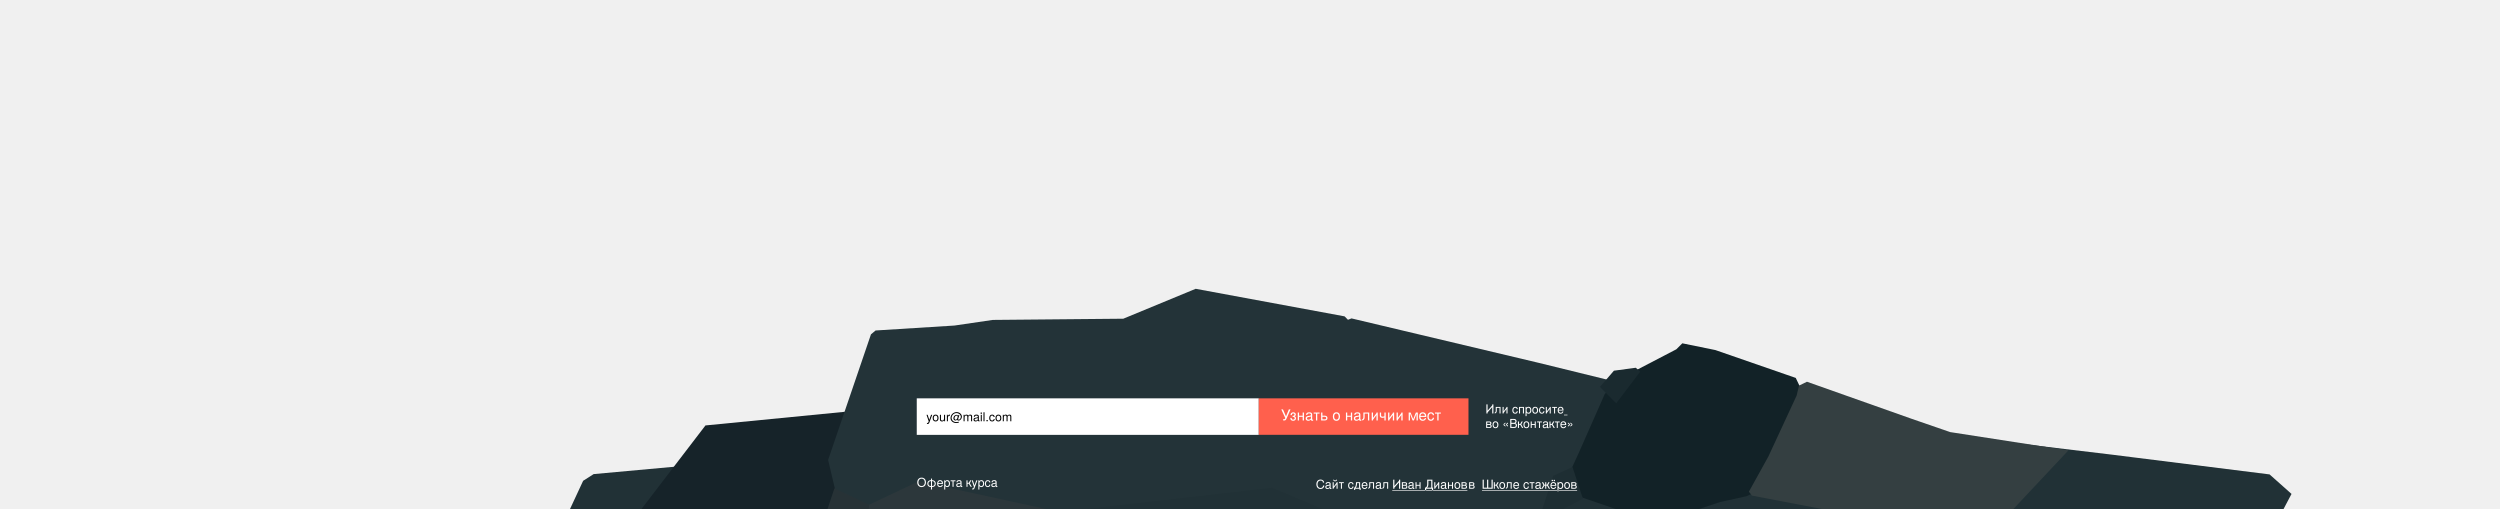
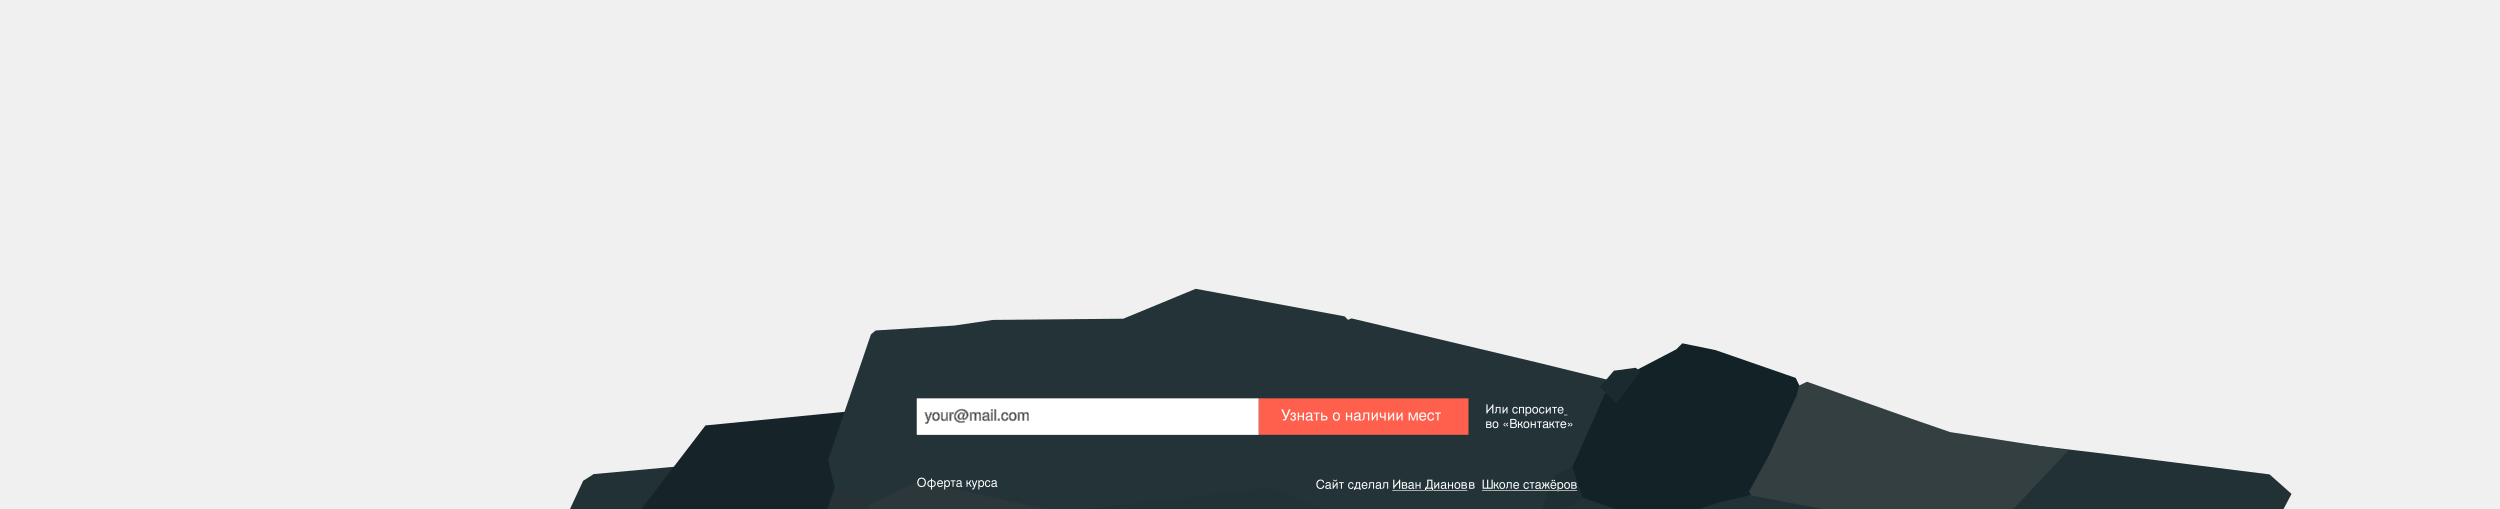
<svg xmlns="http://www.w3.org/2000/svg" width="3000px" height="610px" viewBox="0 0 3000 610" version="1.1">
  <defs />
  <g id="Page-1" stroke="none" stroke-width="1" fill="none" fill-rule="evenodd">
    <g id="site" transform="translate(0, -3616)">
      <g id="FooterStone" transform="translate(0, 3616)">
        <g transform="translate(561, 277)">
          <g id="stone" transform="translate(1103.344, 376.7971) rotate(-3) translate(-1103.344, -376.7971) translate(15.84436, 57.29706)">
            <path d="M823.379,165.76 L464.372,166.216 L358.647,176.514 L141.289,184.904 L128.265,192.284 L0,434.091 L24.75,518.506 L118.912,562.012 L627.423,538.263 L1218.141,494.112 L1692.182,638.739 L1737.925,617.937 L1859.254,576.943 L1896.678,572.667 L1967.656,546.423 L2087.597,461.327 L2174.69,315.305 L2149.608,290.536 L1961.86,256.945 L1450.922,168.47 L1441.063,171.103 L1432.015,164.417 L1024.856,109.076 L823.379,165.76 Z" id="Fill-1" fill="#213136" />
            <path d="M155.085,278.228 L278.33,133.624 L451.67,125.777 L493.043,282.71 L399.596,331.93 L321.843,330.503 L308.29,324.797 L155.085,278.228 Z" id="Fill-2" fill="#162329" />
            <path d="M423.155,182.679 L482.382,34.852 L488.16,30.52 L583.02,29.556 L629.246,25.223 L785.74,31.963 L874.34,0.664 L1051.057,43.038 L1054.91,47.373 L1059.243,45.928 L1280.743,110.933 L1362.12,135.49 L1372.713,151.381 L1332.747,240.462 L1279.298,291.022 L1247.999,305.949 L1231.628,307.875 L1178.179,330.988 L1157.955,343.026 L953.309,243.833 L695.214,259.723 L473.233,264.538 L432.785,235.647 L423.155,182.679 Z" id="Fill-3" fill="#233338" />
            <path d="M387.798,331.615 L451.49,246.334 L530.293,213.949 L698.158,259.828 L705.713,329.996 L680.885,358.063 L681.424,364.54 L664.692,404.482 L620.433,398.005 L494.13,393.147 L486.034,385.59 L405.07,347.268 L387.798,331.615 Z" id="Fill-4" fill="#2C373B" />
            <path d="M428.909,278.16 L413.838,255.553 L428.909,217.122 L469.601,238.975 L466.21,258.568 L458.674,273.262 L428.909,278.16 Z" id="Fill-6" fill="#273236" />
            <path d="M1311.321,243.873 L1323.755,220.136 L1358.041,152.316 L1386.3,130.84 L1446.584,103.335 L1454.119,96.553 L1493.304,106.726 L1587.875,145.157 L1595.787,164.373 L1533.996,278.536 L1521.562,283.811 L1489.536,289.086 L1453.743,298.882 L1419.456,313.2 L1311.321,269.871 L1311.321,243.873 Z" id="Fill-9" fill="#122227" />
            <path d="M1527.967,283.435 L1524.576,278.537 L1550.197,237.468 L1587.874,166.257 L1591.265,154.577 L1601.062,150.433 L1723.891,201.298 L1769.481,219.76 L1910.019,249.148 L1835.794,320.359 L1697.893,325.257 L1527.967,283.435 Z" id="Fill-10" fill="#343F41" />
            <path d="M1352.609,143.611 L1370.442,125.064 L1396.836,122.924 L1401.829,127.918 L1371.156,164.298 L1352.609,143.611 Z" id="Fill-344" fill="#1A2A2F" />
            <path d="M1272.889,294.361 L1290.974,247.264 L1314.711,237.844 L1325.261,276.652 L1294.365,290.593 L1272.889,294.361 Z" id="Fill-346" fill="#1E2E33" />
          </g>
          <g id="footer" transform="translate(539.0637, 293.012)" font-size="14.861" font-family="HelveticaNeue, Helvetica Neue" fill="#FFFFFF" font-weight="normal">
            <text id="Оферта-курса" text-decoration="underline">
              <tspan x="0.074" y="14.156">Оферта курса</tspan>
            </text>
            <text id="Сайт-сделал-Иван-Диа">
              <tspan x="478.938" y="16.448">Сайт сделал </tspan>
              <tspan x="570.629" y="16.448" text-decoration="underline">Иван Дианов</tspan>
              <tspan x="662.038" y="16.448"> в </tspan>
              <tspan x="678.326" y="16.448" text-decoration="underline">Школе стажёров</tspan>
            </text>
          </g>
          <g id="form" transform="translate(538.5348, 118.542)">
            <g id="input" transform="translate(0, 82)">
              <path d="M0.572,44.301 L411,44.301 L411,0.468 L0.572,0.468 L0.572,44.301 Z" id="Fill-349" fill="#FFFFFF" />
              <path d="M411,44.23 L662.643,44.23 L662.643,0.469 L411,0.469 L411,44.23 Z" id="Fill-351" fill="#FF604D" />
-               <text id="your@mail.com" font-family="HelveticaNeue, Helvetica Neue" font-size="14.861" font-weight="normal" fill="#000000">
-                 <tspan x="12" y="28">your@mail.com</tspan>
+               <text id="your@mail.com" stroke="#979797" font-family="Helvetica" font-size="18.194" font-weight="normal" fill="#000000">
+                 <tspan x="10" y="27">your@mail.com</tspan>
              </text>
              <text id="Узнать-о-наличии-мес" font-family="Helvetica" font-size="18.194" font-weight="normal" fill="#FFFFFF">
                <tspan x="437.655" y="27">Узнать о наличии мест </tspan>
              </text>
              <text id="Или-спросите" font-family="HelveticaNeue, Helvetica Neue" font-size="14.861" font-weight="normal" text-decoration="underline" fill="#FFFFFF">
                <tspan x="683" y="18.586">Или спросите</tspan>
                <tspan x="683" y="36.002" font-size="14.861">во «Вконтакте»</tspan>
              </text>
            </g>
          </g>
        </g>
      </g>
    </g>
  </g>
</svg>
